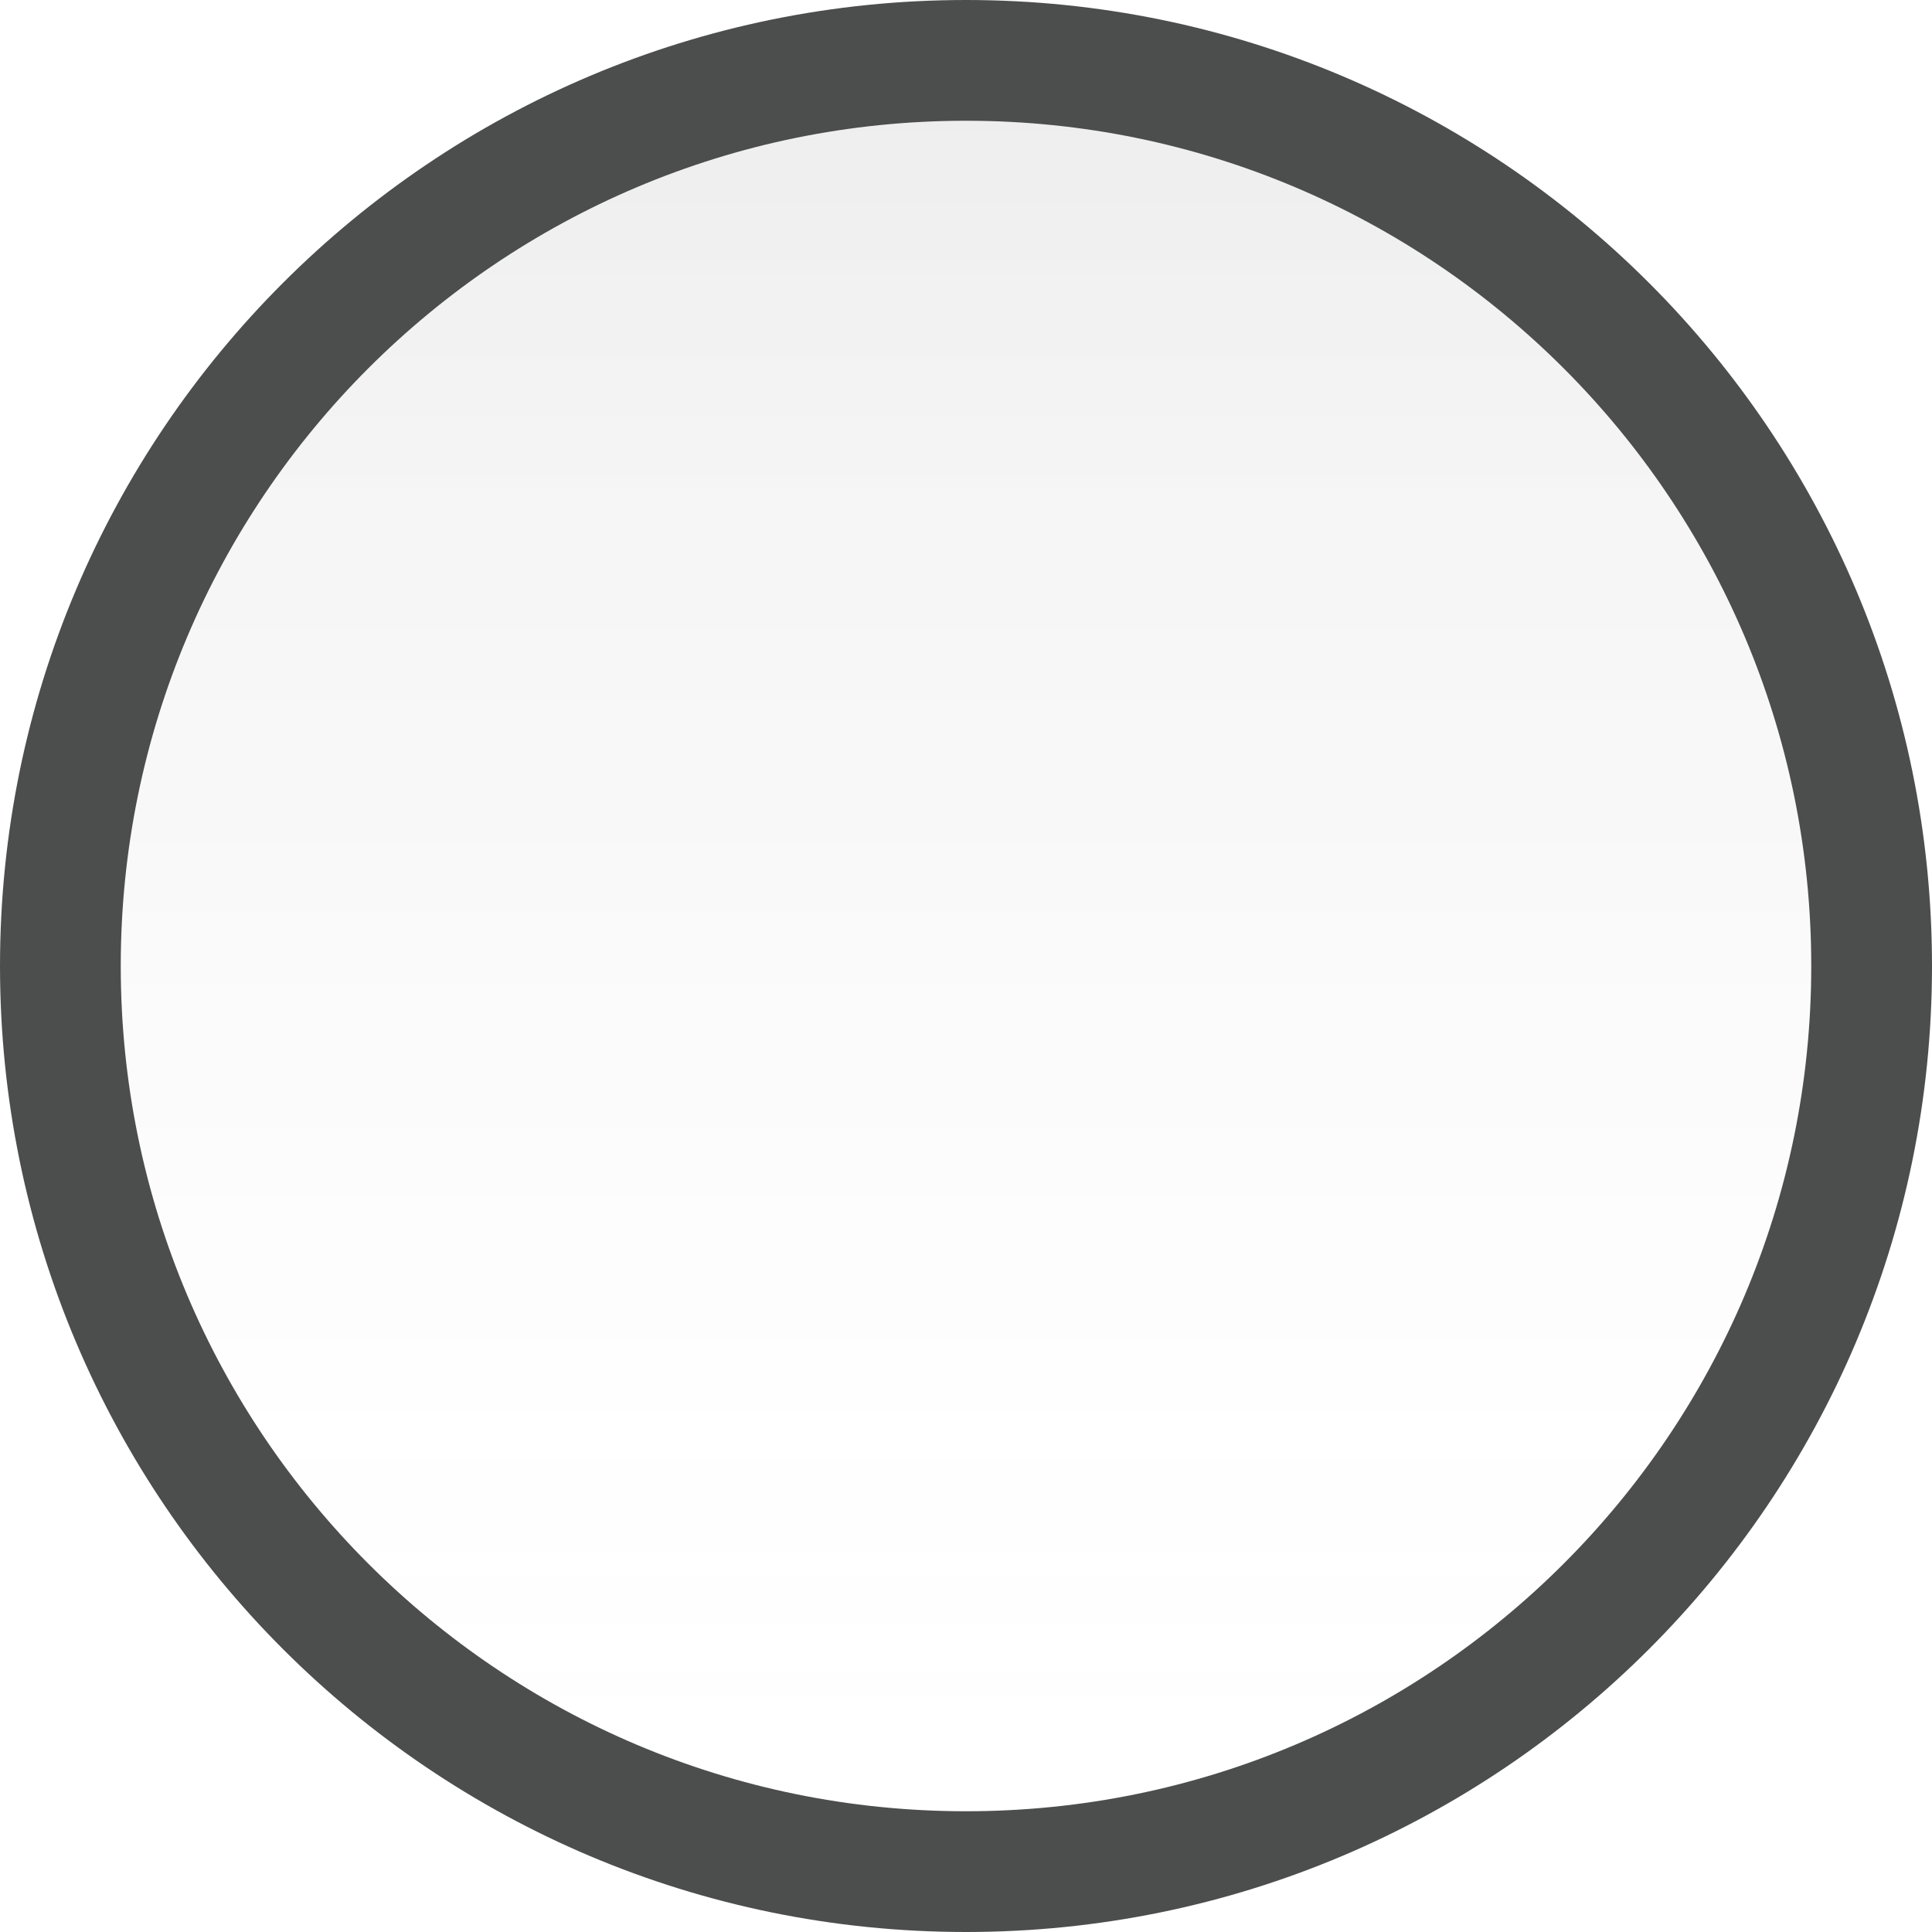
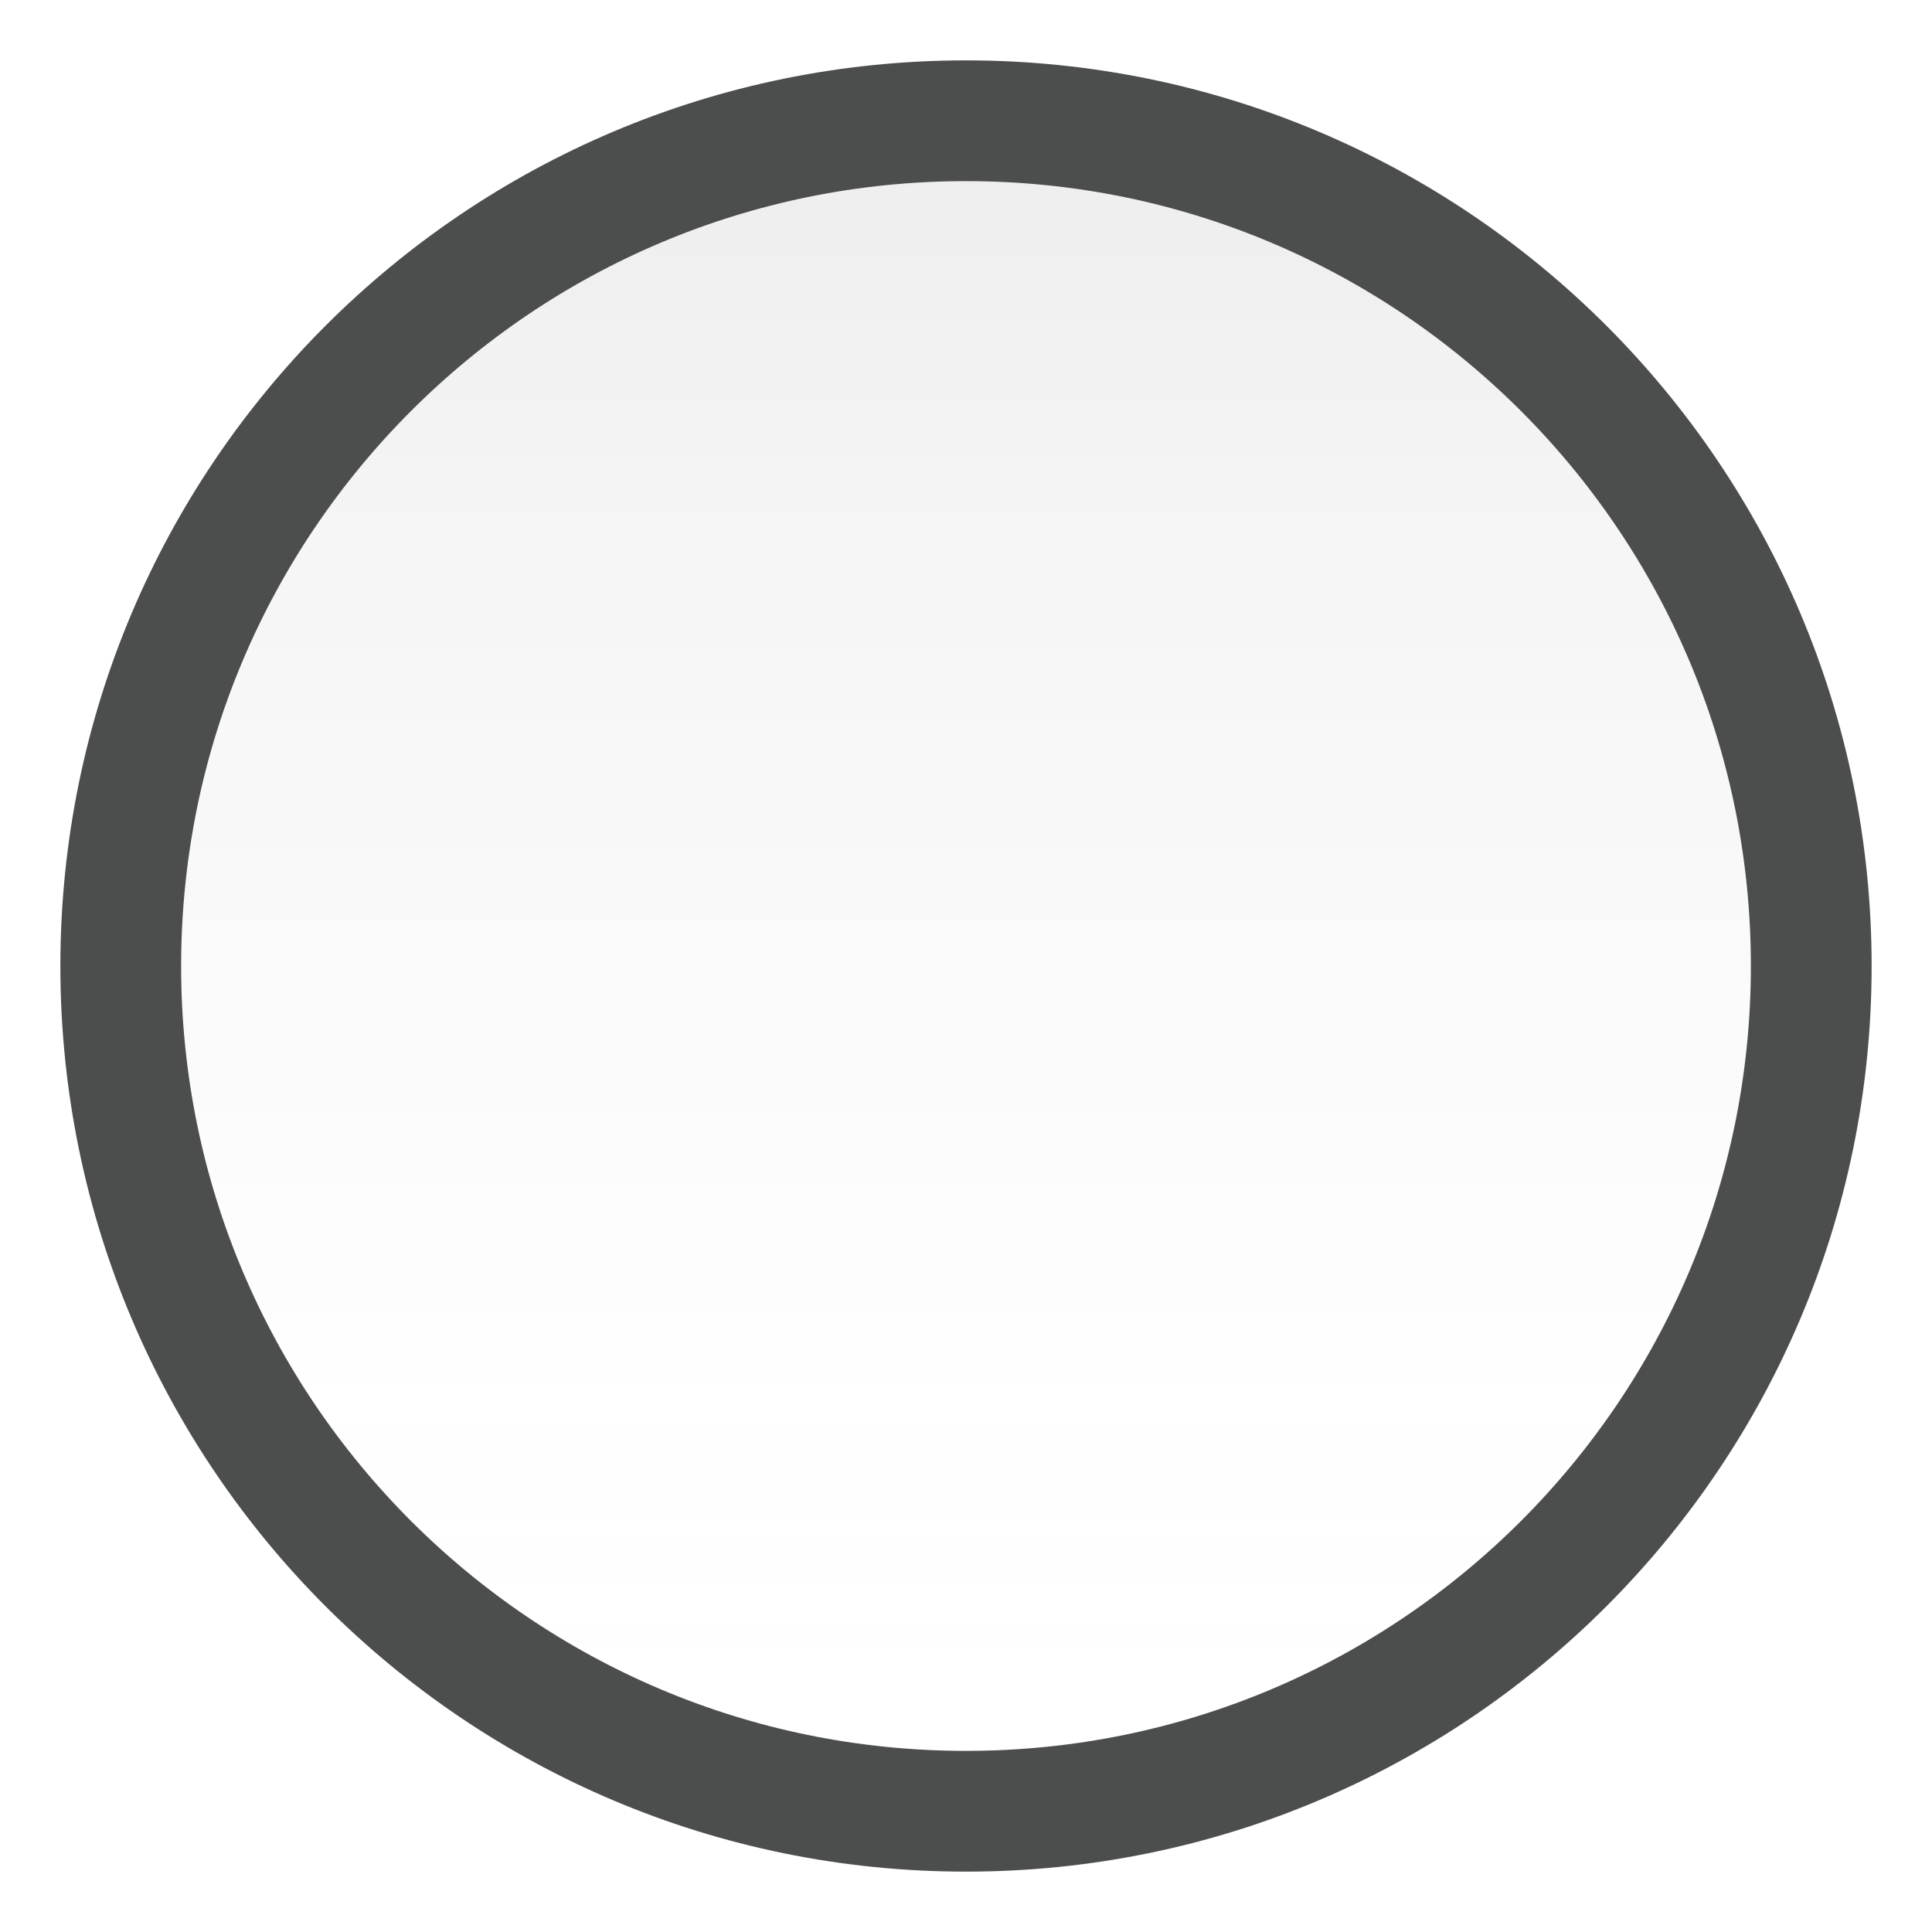
<svg xmlns="http://www.w3.org/2000/svg" version="1.1" id="图层_1" x="0px" y="0px" width="16px" height="16px" viewBox="0 0 16 16" enable-background="new 0 0 16 16" xml:space="preserve">
-   <linearGradient id="SVGID_1_" gradientUnits="userSpaceOnUse" x1="302" y1="702.5" x2="302" y2="687.5" gradientTransform="matrix(1 0 0 1 -294 -687)">
+   <linearGradient id="SVGID_1_" gradientUnits="userSpaceOnUse" x1="576" y1="-1049" x2="576" y2="-1035" gradientTransform="matrix(1 0 0 -1 -568 -1034)">
    <stop offset="0" style="stop-color:#FFFFFF;stop-opacity:0" />
    <stop offset="1" style="stop-color:#000000;stop-opacity:0.1" />
  </linearGradient>
-   <circle opacity="0.7" fill="url(#SVGID_1_)" stroke="#000102" stroke-miterlimit="10" cx="8" cy="8" r="7.5" />
+   <circle opacity="0.7" fill="url(#SVGID_1_)" stroke="#000102" stroke-miterlimit="10" enable-background="new    " cx="8" cy="8" r="7" />
</svg>
